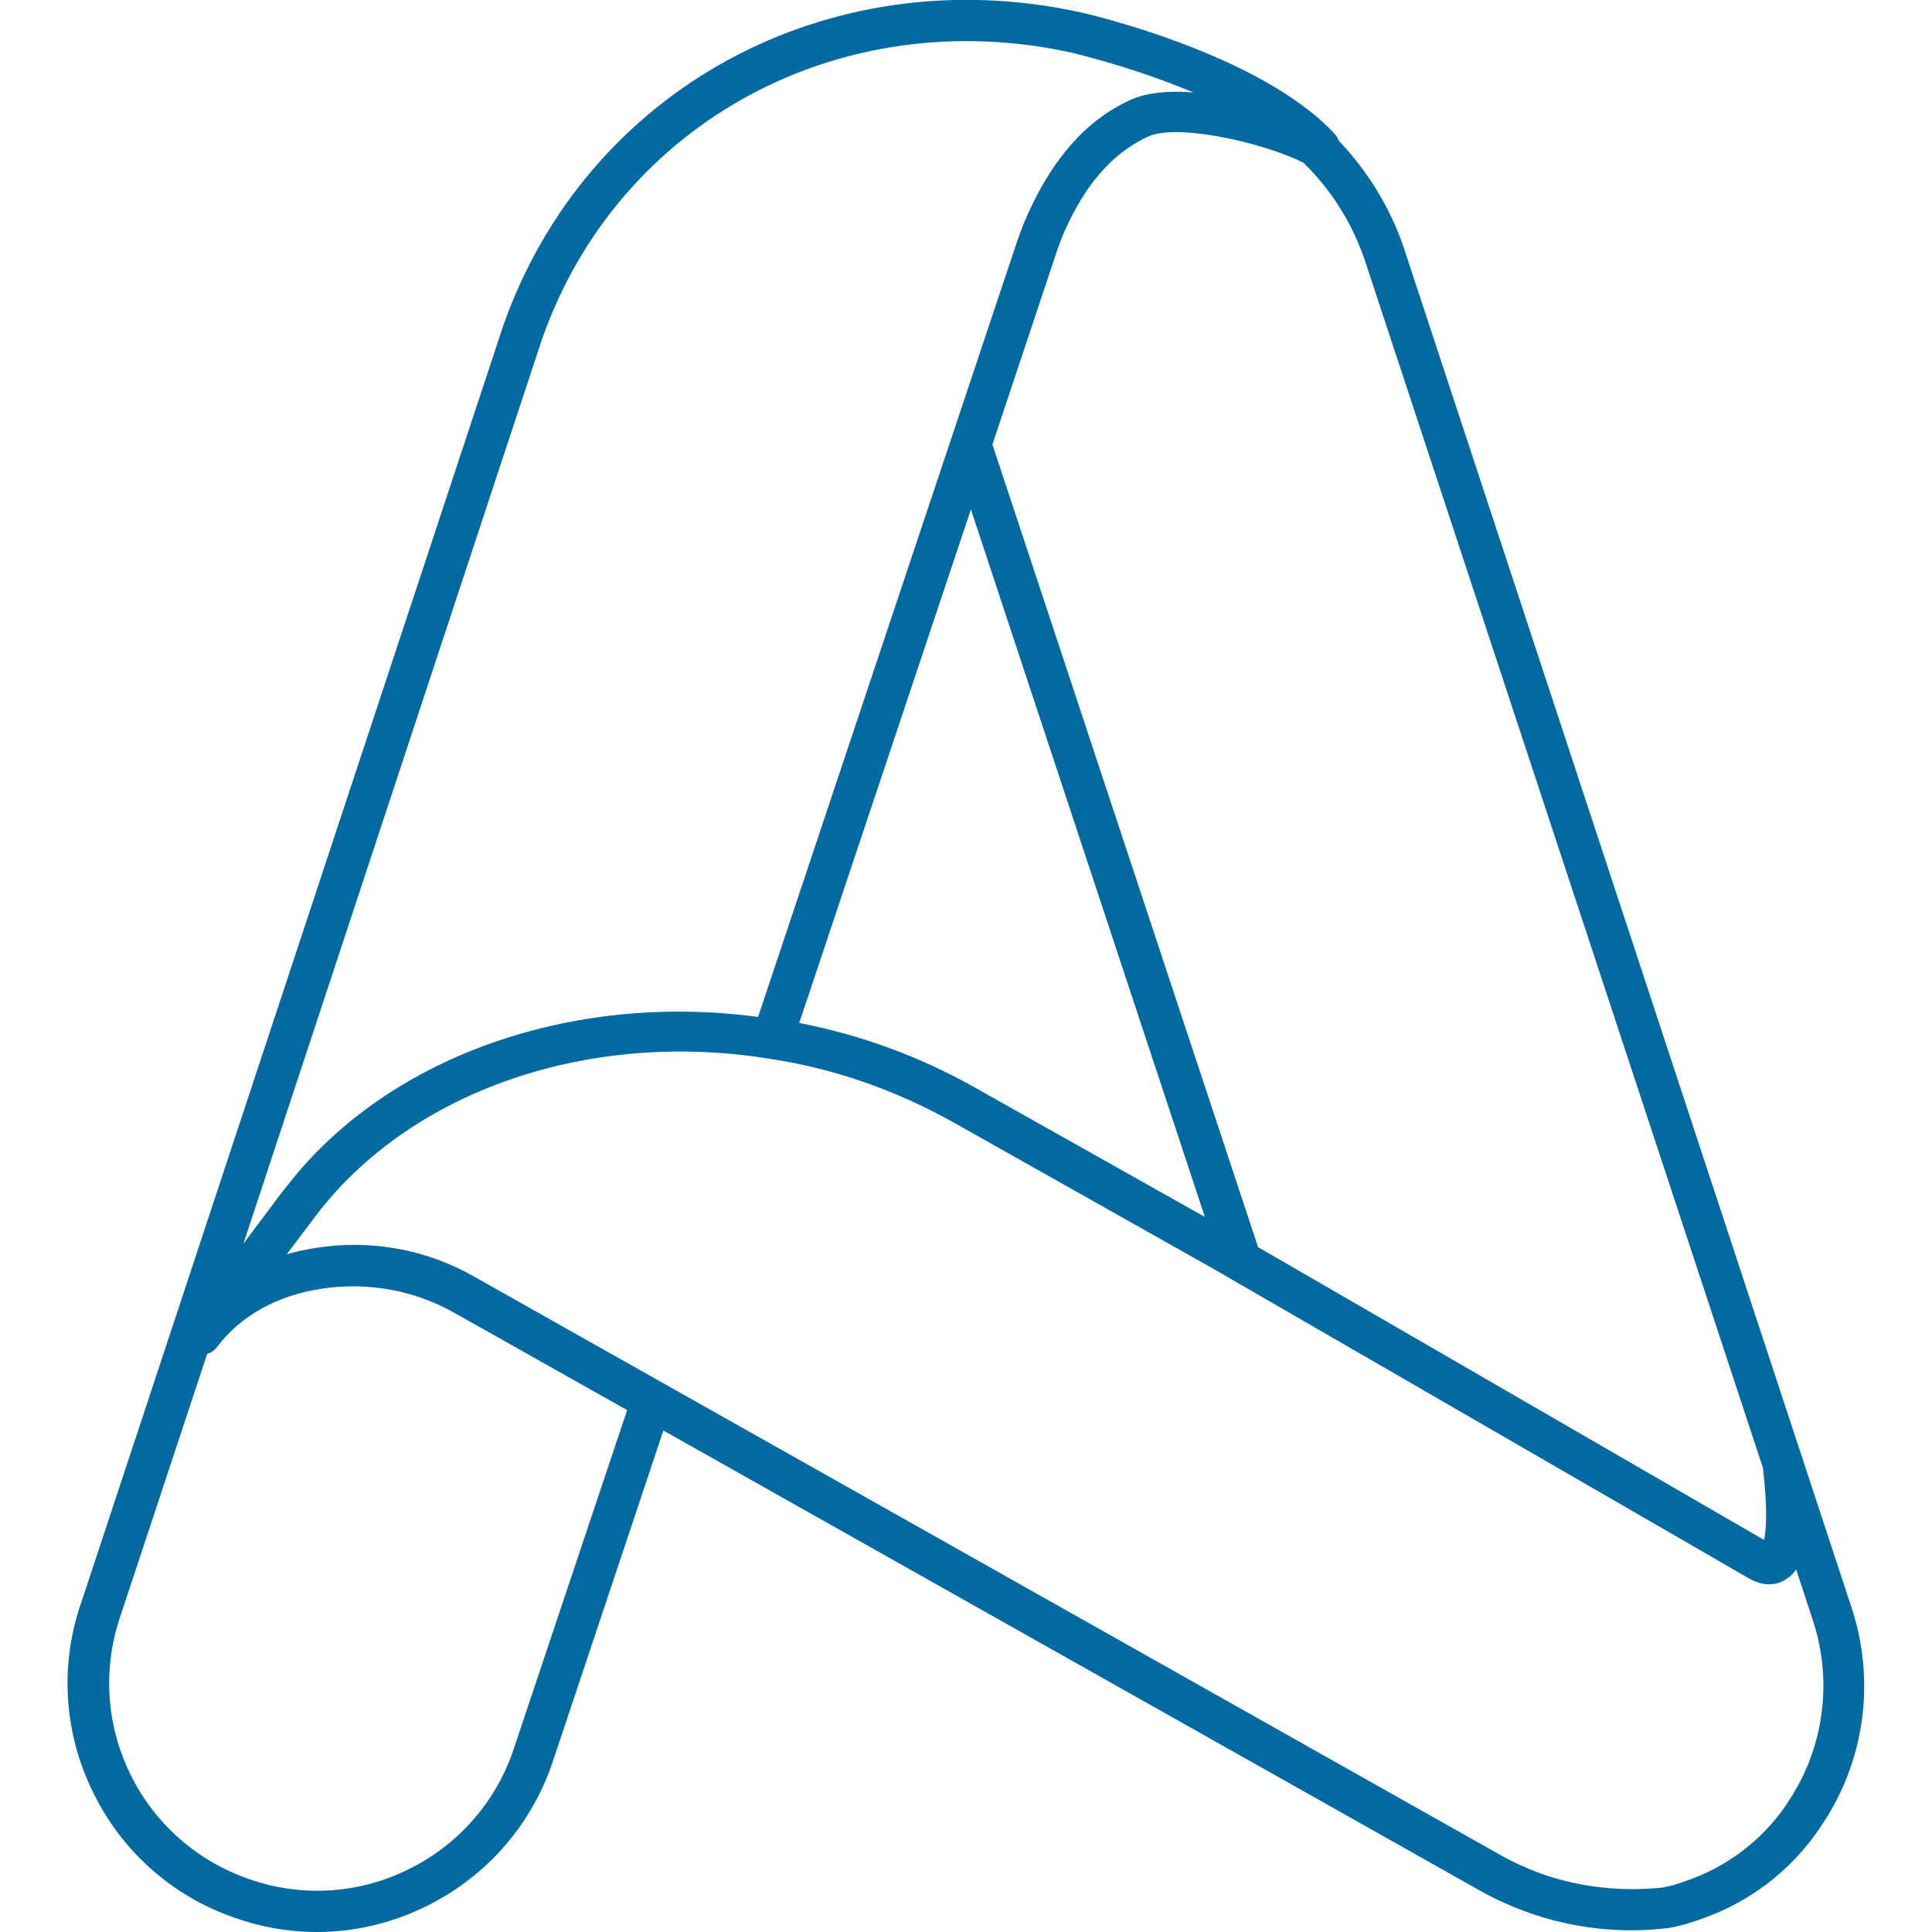
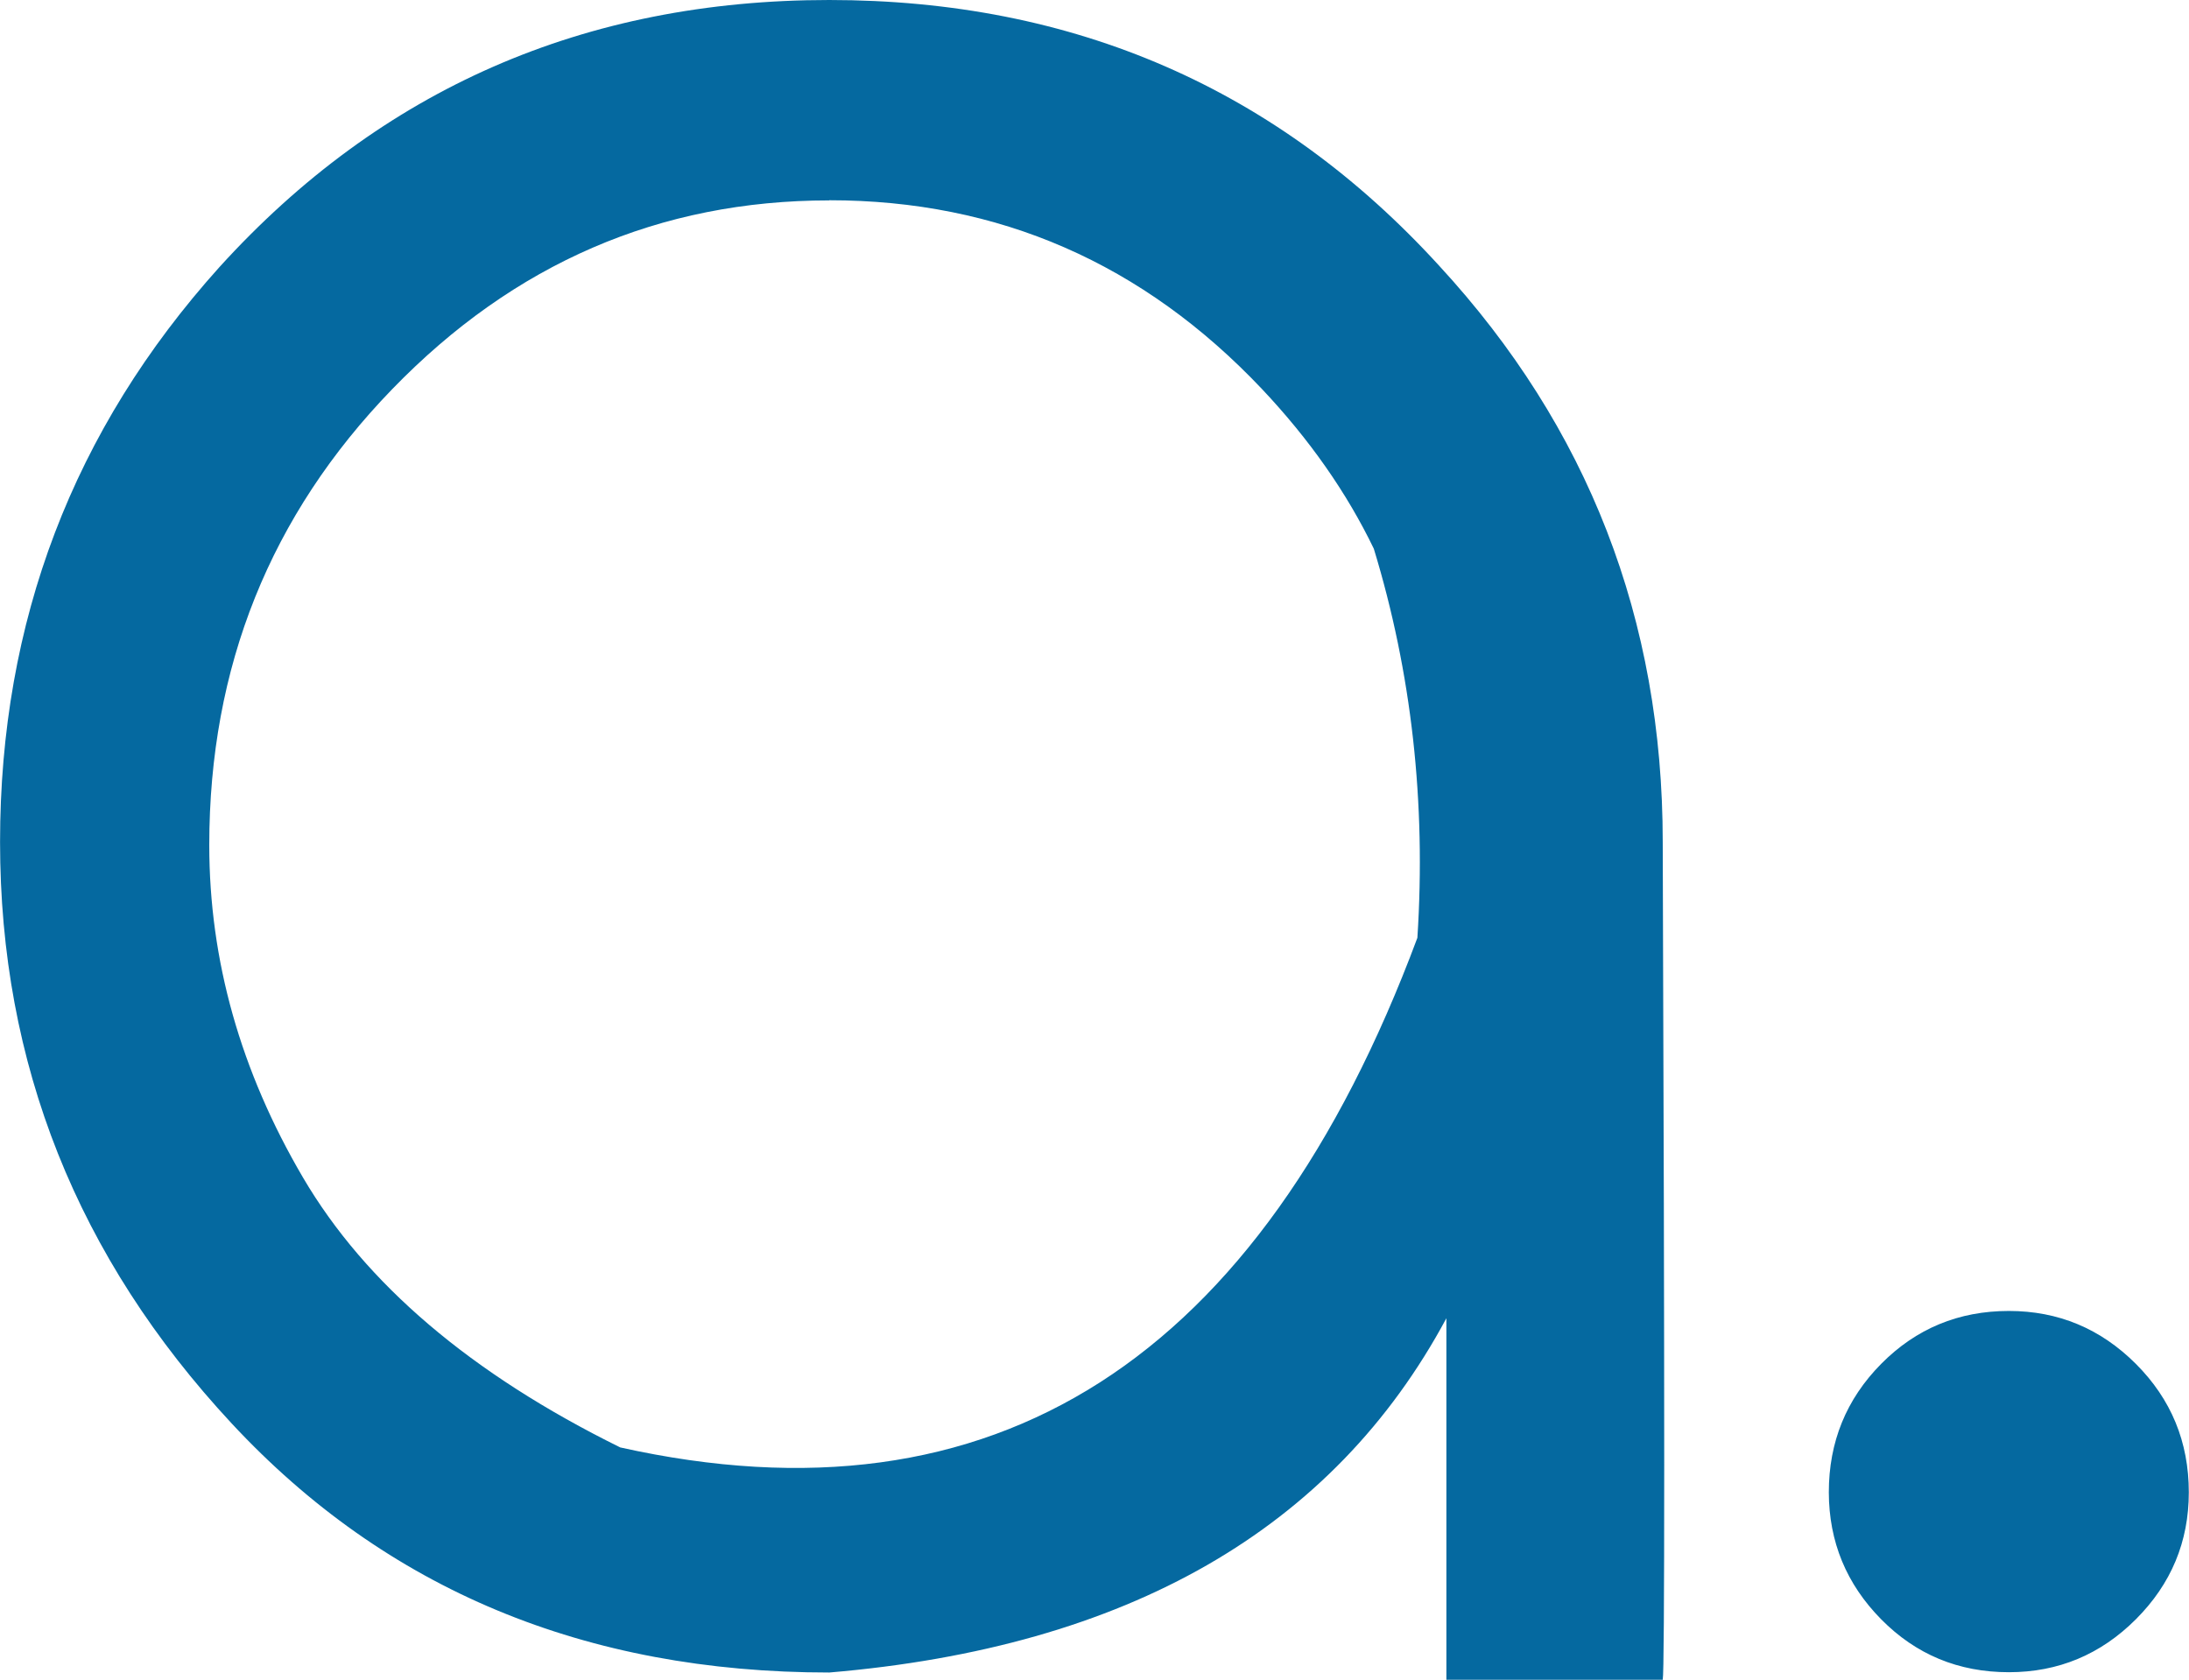
- <svg xmlns="http://www.w3.org/2000/svg" version="1.1" id="Layer_1" x="0px" y="0px" viewBox="0 0 512 512" style="enable-background:new 0 0 512 512;" xml:space="preserve">
-   <style type="text/css">
- 	.st0{fill:#0369A1;}
- </style>
-   <g>
-     <path class="st0" d="M490.4,425.2l-12.6-38.3c-0.1-0.3-0.1-0.5-0.2-0.7l-0.1-0.2L372,65.6c-3.6-10.6-9.5-20.2-17.2-28.3   c-0.2-0.6-0.6-1.2-1-1.7C334,14,287,3.4,286.5,3.3c-66.8-14.7-131.2,20.3-153.2,83.2L21.7,424.2c-5.9,16.5-4.9,34.7,2.8,50.4   c7.5,15.8,21.1,27.9,37.6,33.6c7,2.5,14.4,3.8,21.9,3.8c9.7,0,19.4-2.2,28.5-6.6c15.8-7.6,27.9-21.1,33.7-37.7l29.6-88.6   l216.7,122.1c2.1,1.2,4.2,2.2,6.2,3.1c13.7,6.2,28.9,8.5,43.8,6.6c2.6-0.5,5.1-1.2,7.6-2.1c13.3-4.4,24.7-13.1,32.4-24.7l1.5-2.3   C494.6,464.9,496.9,444.1,490.4,425.2L490.4,425.2z M361.7,69l105.5,320c0,0.3,0.1,0.6,0.1,0.9c1.2,10.8,0.7,15.9,0.2,18.2   l-134.1-77.6L263,117.8l16.7-50.1c1.9-6,4.7-11.7,8.1-16.9c4.8-7,9.8-11.4,16.2-14.5c7.6-3.8,30.8,1.5,41.4,6.8   C352.8,50.3,358.4,59.2,361.7,69L361.7,69z M319.3,322.5l-61.5-34.6c-14.3-8-29.9-13.7-46-16.8L257.3,135L319.3,322.5z M143.6,90   c20.1-57.5,79.2-89.6,140.6-76c10.9,2.7,21.7,6.2,32.1,10.5c-6.5-0.5-12.6,0-17,2.1c-8.2,3.9-14.5,9.5-20.4,18.2   c-4,6.1-7.2,12.7-9.5,19.6l-68.5,205.1c-50-6.7-99,10.9-125.3,45.4c-0.3,0.4-0.6,0.7-0.9,1.1l-10.2,13.6L143.6,90z M135.9,464.2   c-4.8,13.8-14.9,25.1-28.1,31.4c-13.1,6.4-28.3,7.2-42,2.3c-13.8-4.8-25.1-14.9-31.4-28c-6.4-13.2-7.2-28.4-2.3-42.2l22.8-68.9   c1-0.3,1.9-0.9,2.6-1.8c6.2-8.3,16.1-13.8,27.9-15.5c12-1.8,24.4,0.4,35,6.4l45.8,25.8L135.9,464.2z M474.9,475.9l-1.6,2.5   c-6.5,9.5-16,16.6-26.9,20.2c-2,0.8-4.2,1.3-5.7,1.6c-12.5,1.4-26.1-0.5-37.5-5.8c-1.8-0.8-3.6-1.7-5.4-2.7l-272-153.3   c-12.7-7.3-27.5-10-42-7.7c-2.6,0.4-5.2,0.9-7.8,1.7l7.9-10.5c25.2-32.9,72.3-49.1,120.1-41.3c16.8,2.5,33.2,8.2,48.6,16.8   l68.7,38.7l142.2,82.2c4.8,2.7,8.3,1.3,10,0.1c1-0.7,1.9-1.5,2.5-2.5l4.2,12.8C485.6,444.4,483.7,461.8,474.9,475.9L474.9,475.9z" />
+ <svg xmlns="http://www.w3.org/2000/svg" width="340.531" height="261.356" viewBox="0 0 350 268.624" class="css-1j8o68f">
+   <defs id="SvgjsDefs1565" />
+   <g id="SvgjsG1566" featurekey="j5pGhi-0" transform="matrix(23.77447,0,0,23.77447,-24.14592,-195.022)" fill="#0569A0">
+     <path d="M6.592 8.203 q2.471 0 4.102 1.787 q1.504 1.631 1.504 3.877 q0.02 5.547 0 5.635 l-1.455 0 l0 -2.432 q-1.143 2.129 -4.15 2.383 q-2.461 0 -4.019 -1.675 t-1.558 -3.911 q0 -2.227 1.475 -3.867 q1.631 -1.797 4.102 -1.797 z M6.592 9.551 q-1.709 0 -2.939 1.27 t-1.23 3.066 q0 1.162 0.63 2.236 t2.134 1.816 q3.77 0.84 5.361 -3.428 q0.088 -1.367 -0.293 -2.617 q-0.273 -0.566 -0.752 -1.074 q-1.201 -1.27 -2.91 -1.27 z M14.526 17.021 q0.498 0 0.854 0.356 t0.356 0.864 q0 0.498 -0.356 0.854 t-0.854 0.356 q-0.508 0 -0.859 -0.356 t-0.352 -0.854 q0 -0.508 0.352 -0.864 t0.859 -0.356 z" fill="#0569A0" />
  </g>
</svg>
